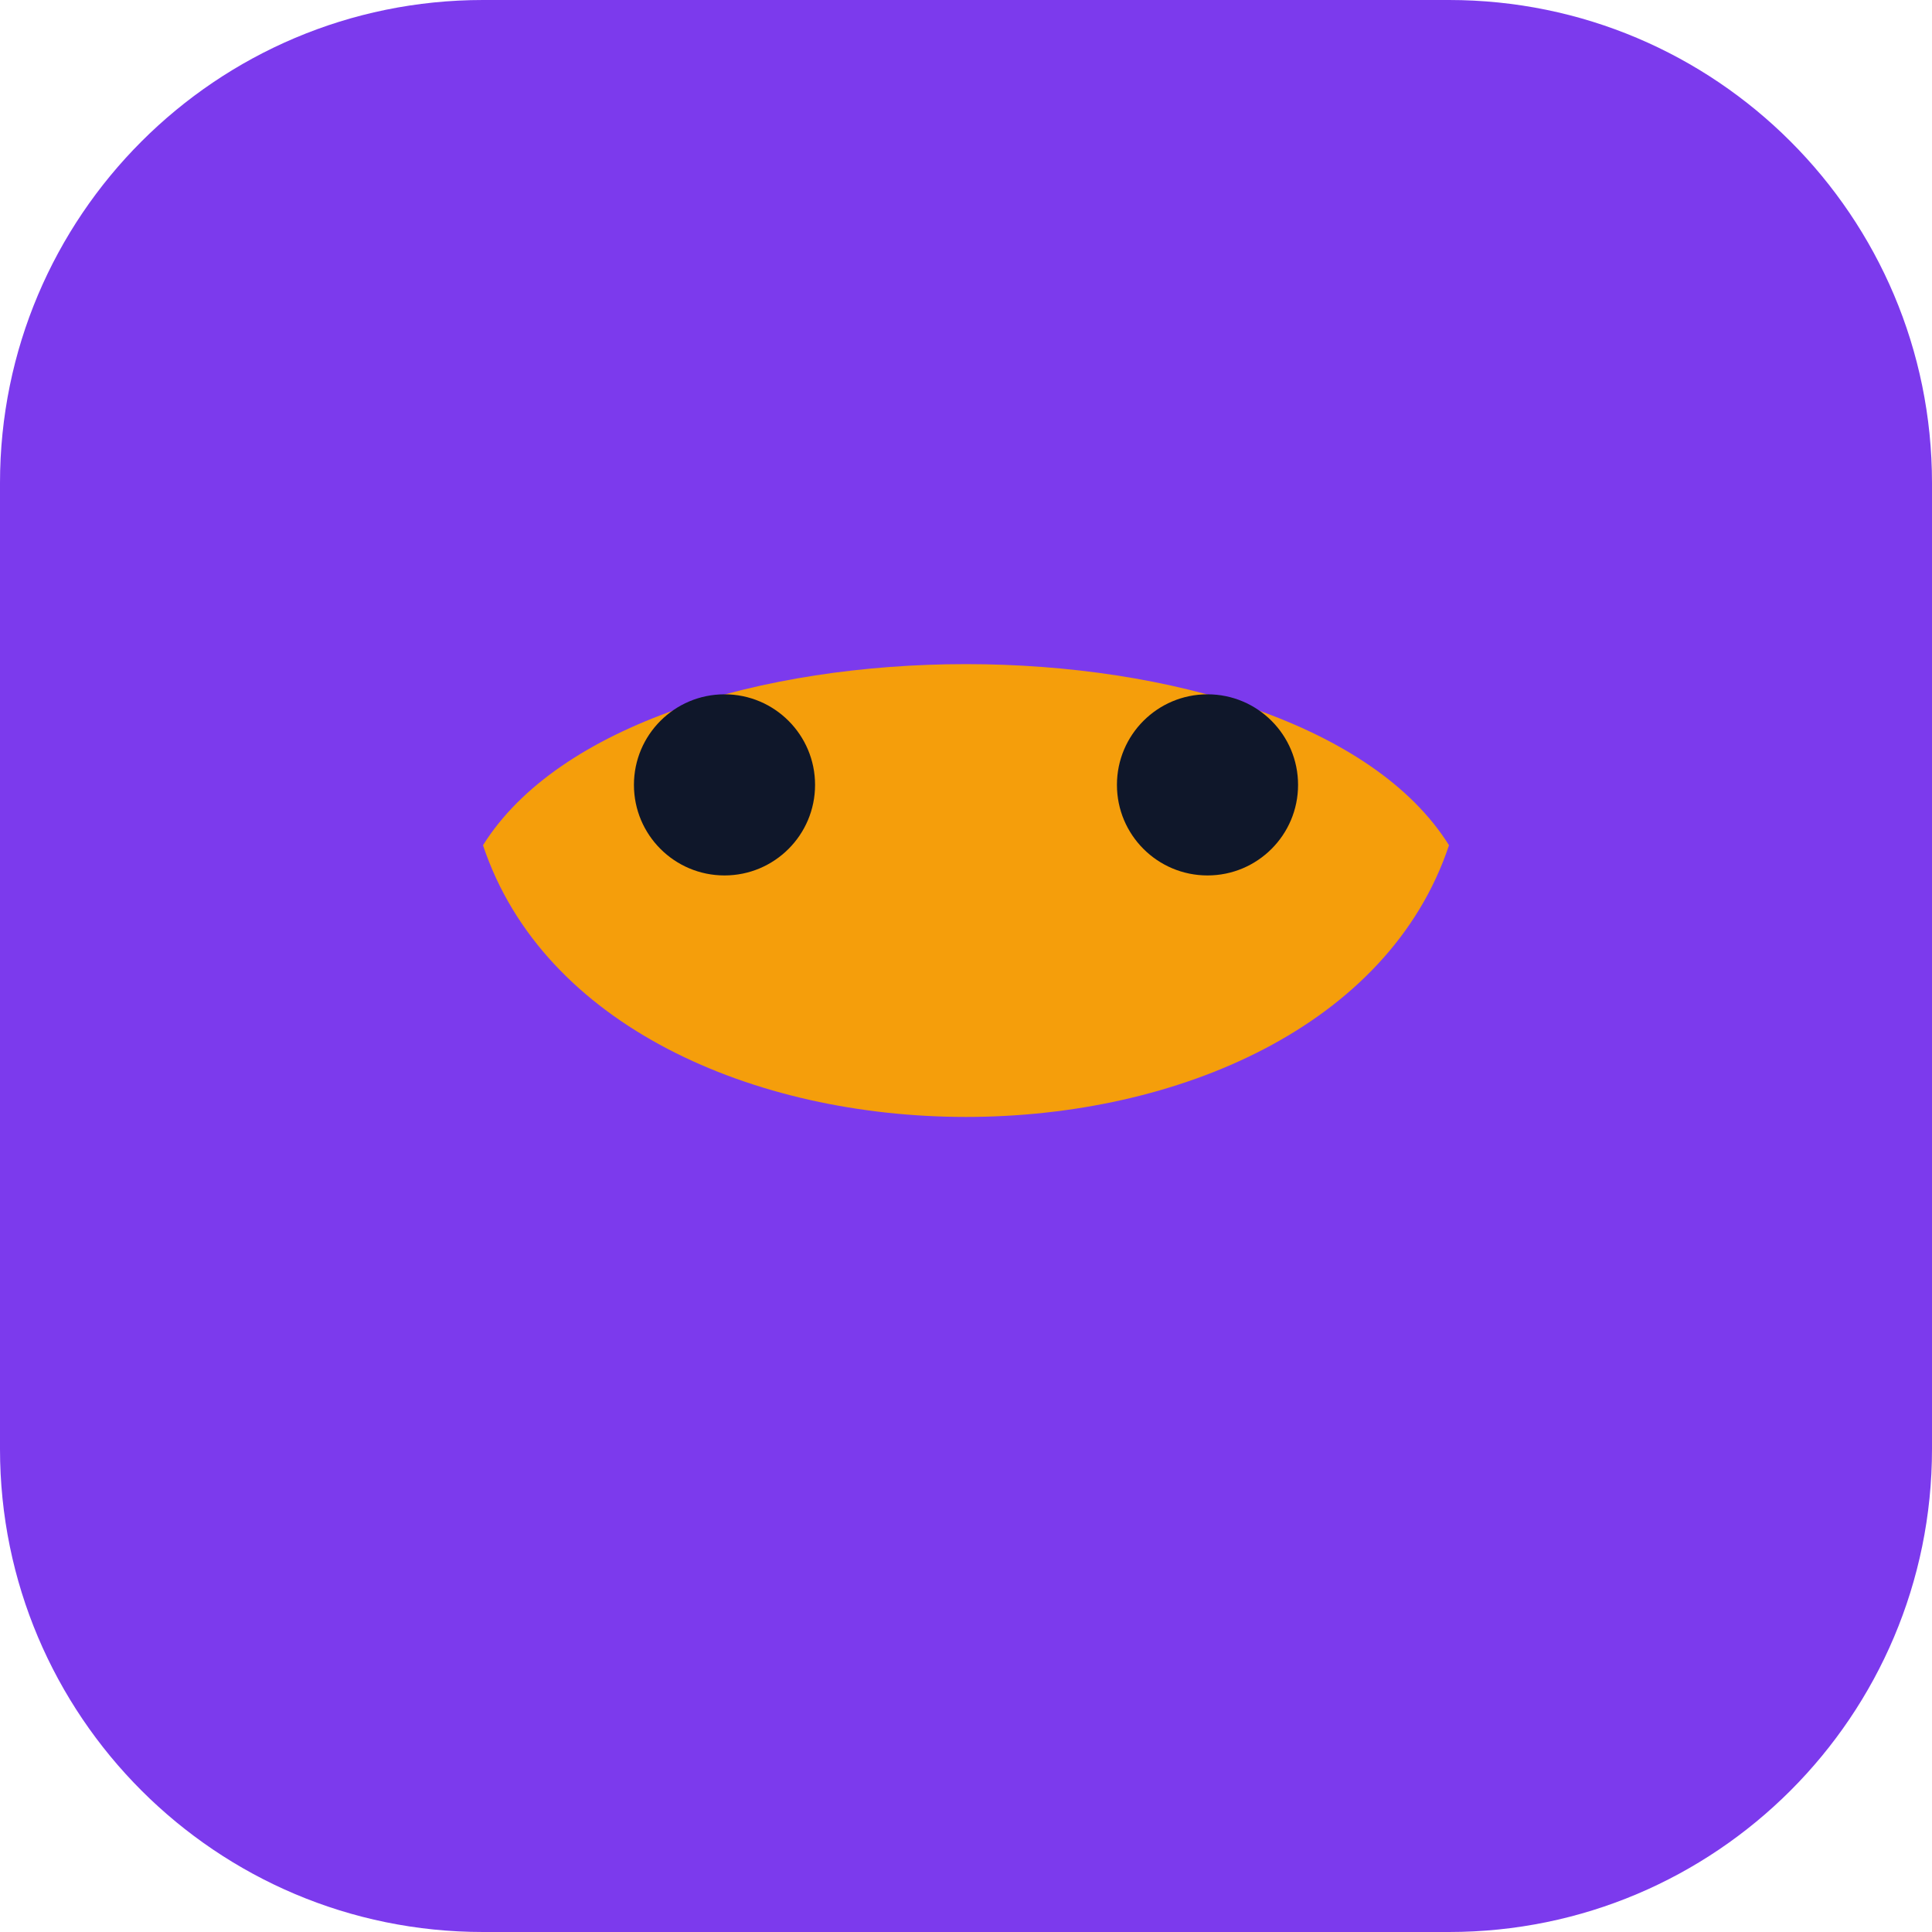
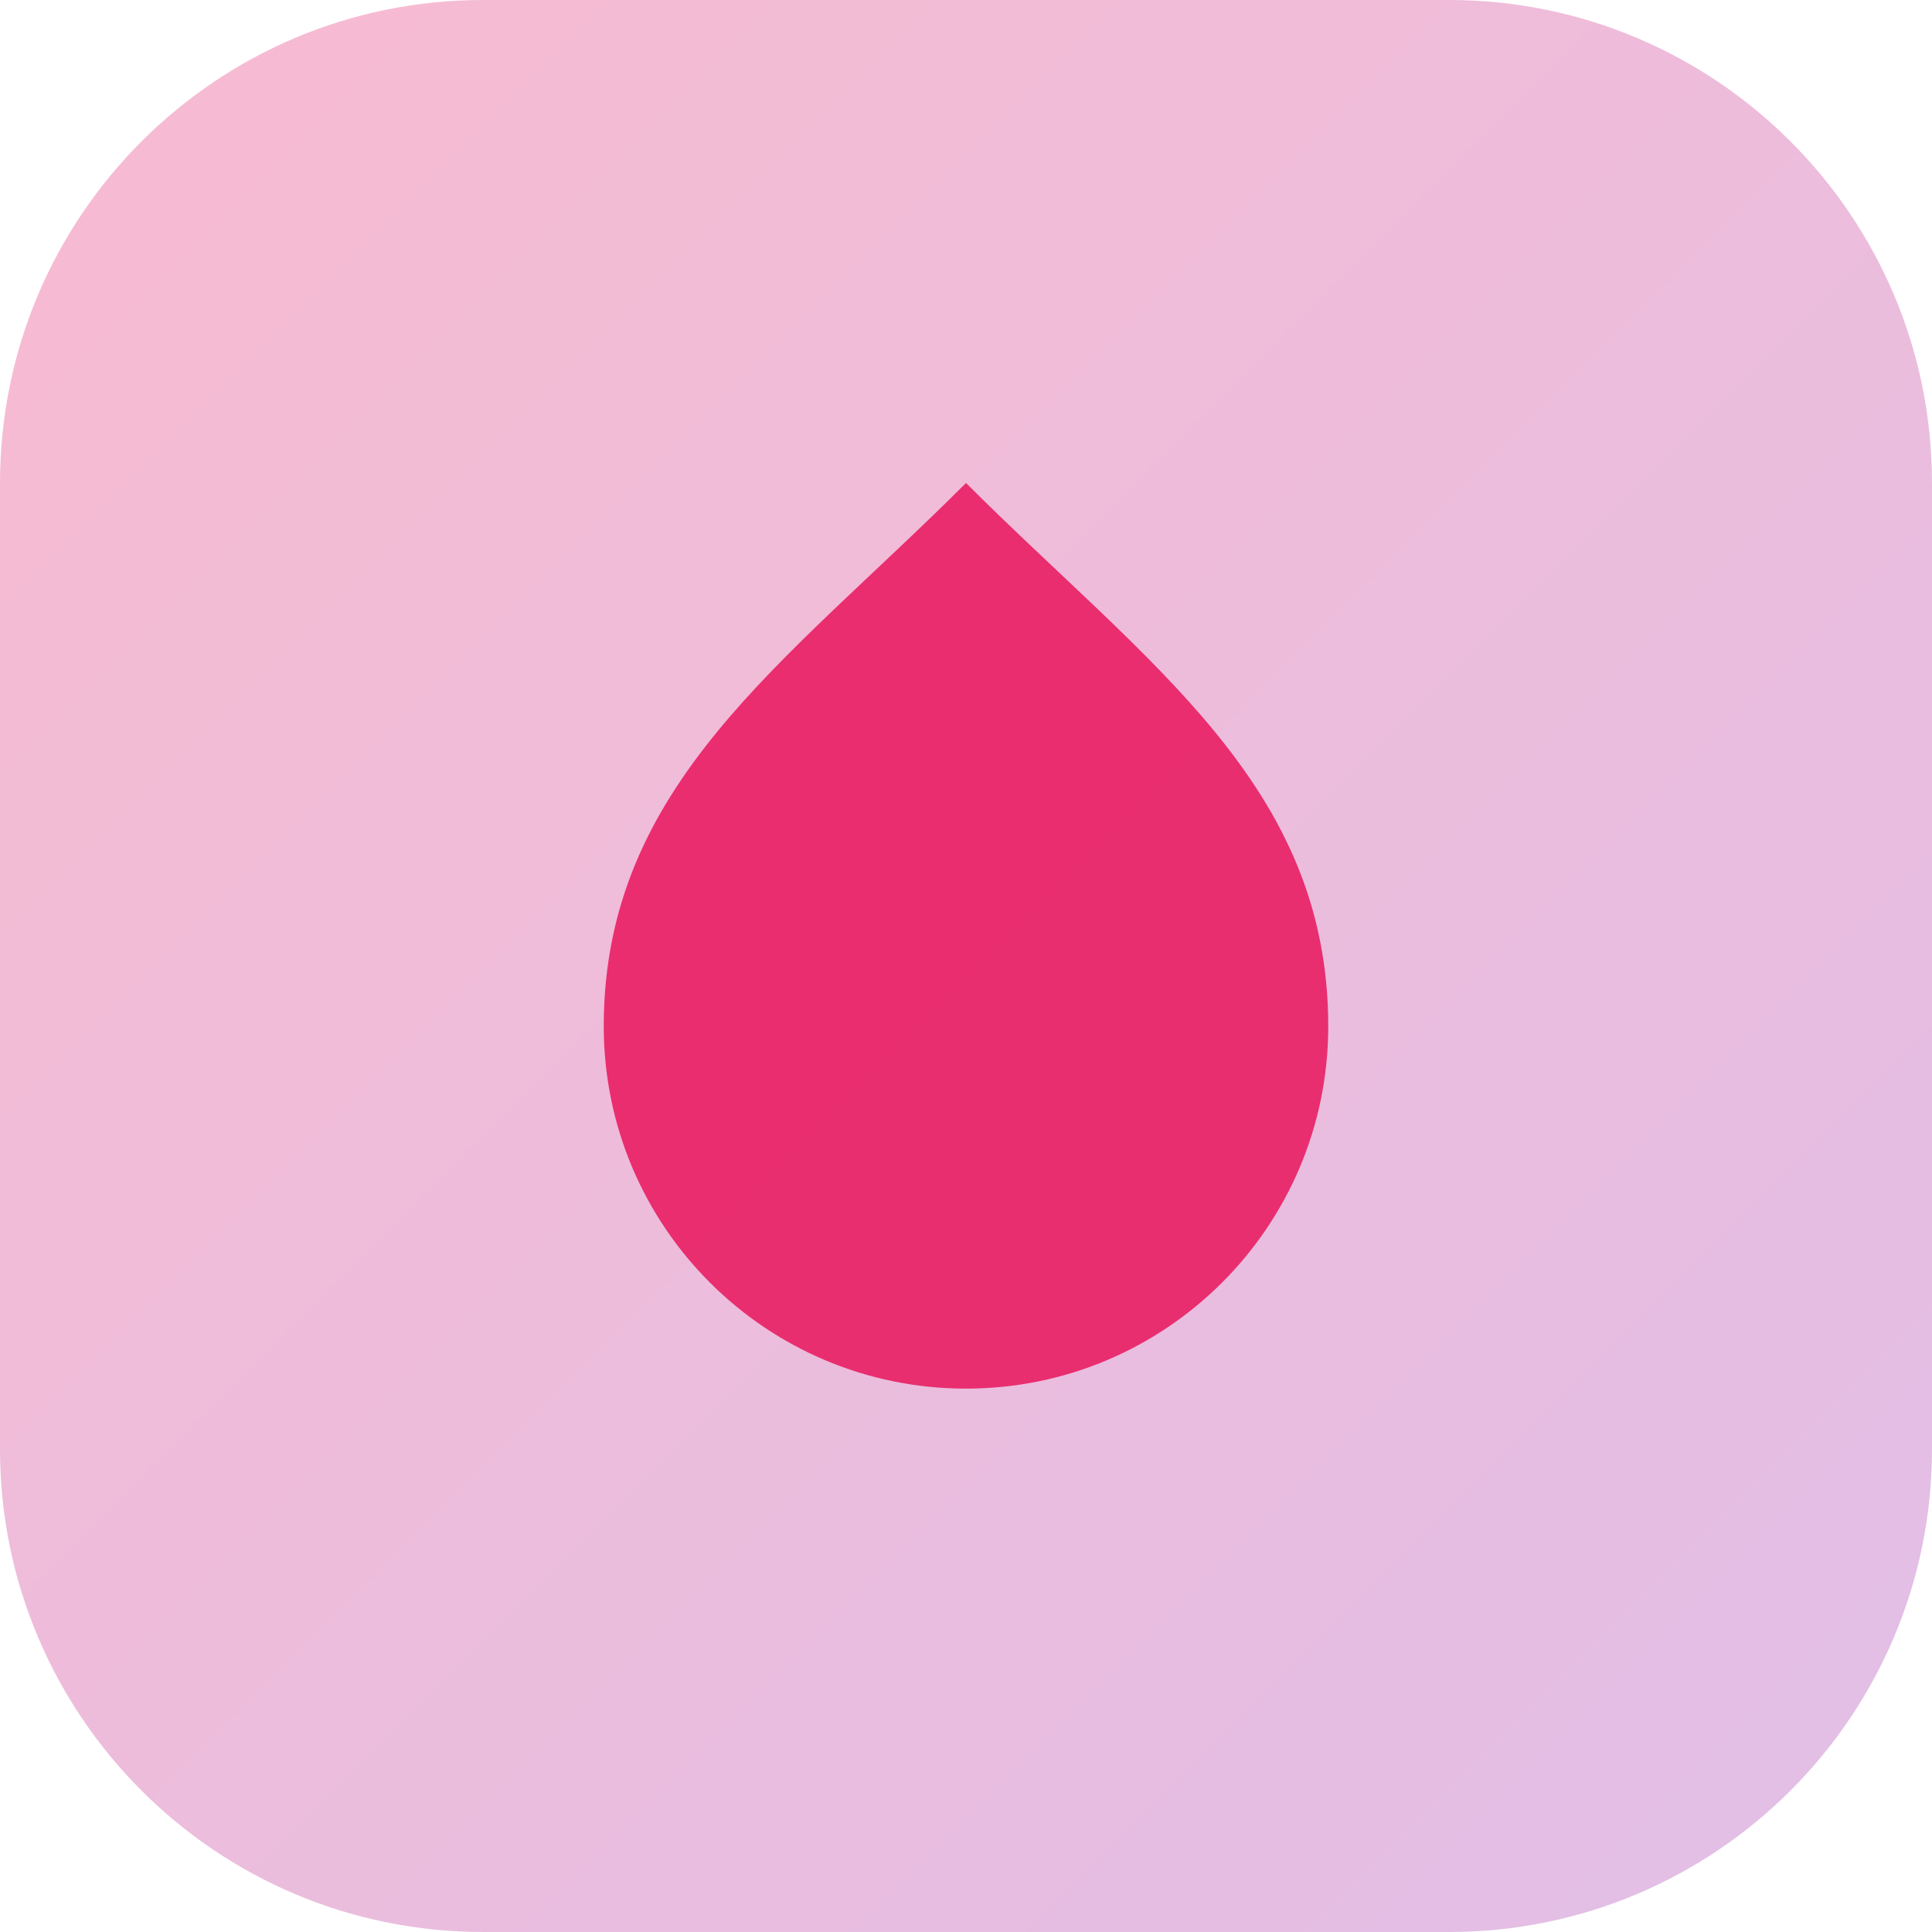
<svg xmlns="http://www.w3.org/2000/svg" viewBox="0 0 32 32" fill="none">
-   <rect width="32" height="32" rx="8" fill="#7C3AED" />
-   <path d="M8 14c2.5-4 13.5-4 16 0-2 6-14 6-16 0z" fill="#F59E0B" />
-   <circle cx="12" cy="13" r="1.5" fill="#0F172A" />
-   <circle cx="20" cy="13" r="1.5" fill="#0F172A" />
+   <defs>
+     <linearGradient id="g" x1="0" y1="0" x2="1" y2="1">
+       <stop offset="0%" stop-color="#fce4ec" />
+       <stop offset="1%" stop-color="#f8bbd0" />
+       <stop offset="100%" stop-color="#e1bee7" />
+     </linearGradient>
+   </defs>
+   <rect width="32" height="32" rx="8" fill="url(#g)" />
+   <path d="M16 8c-3 3-6 5-6 9a6 6 0 1 0 12 0c0-4-3-6-6-9z" fill="#e91e63" opacity="0.9" />
</svg>
